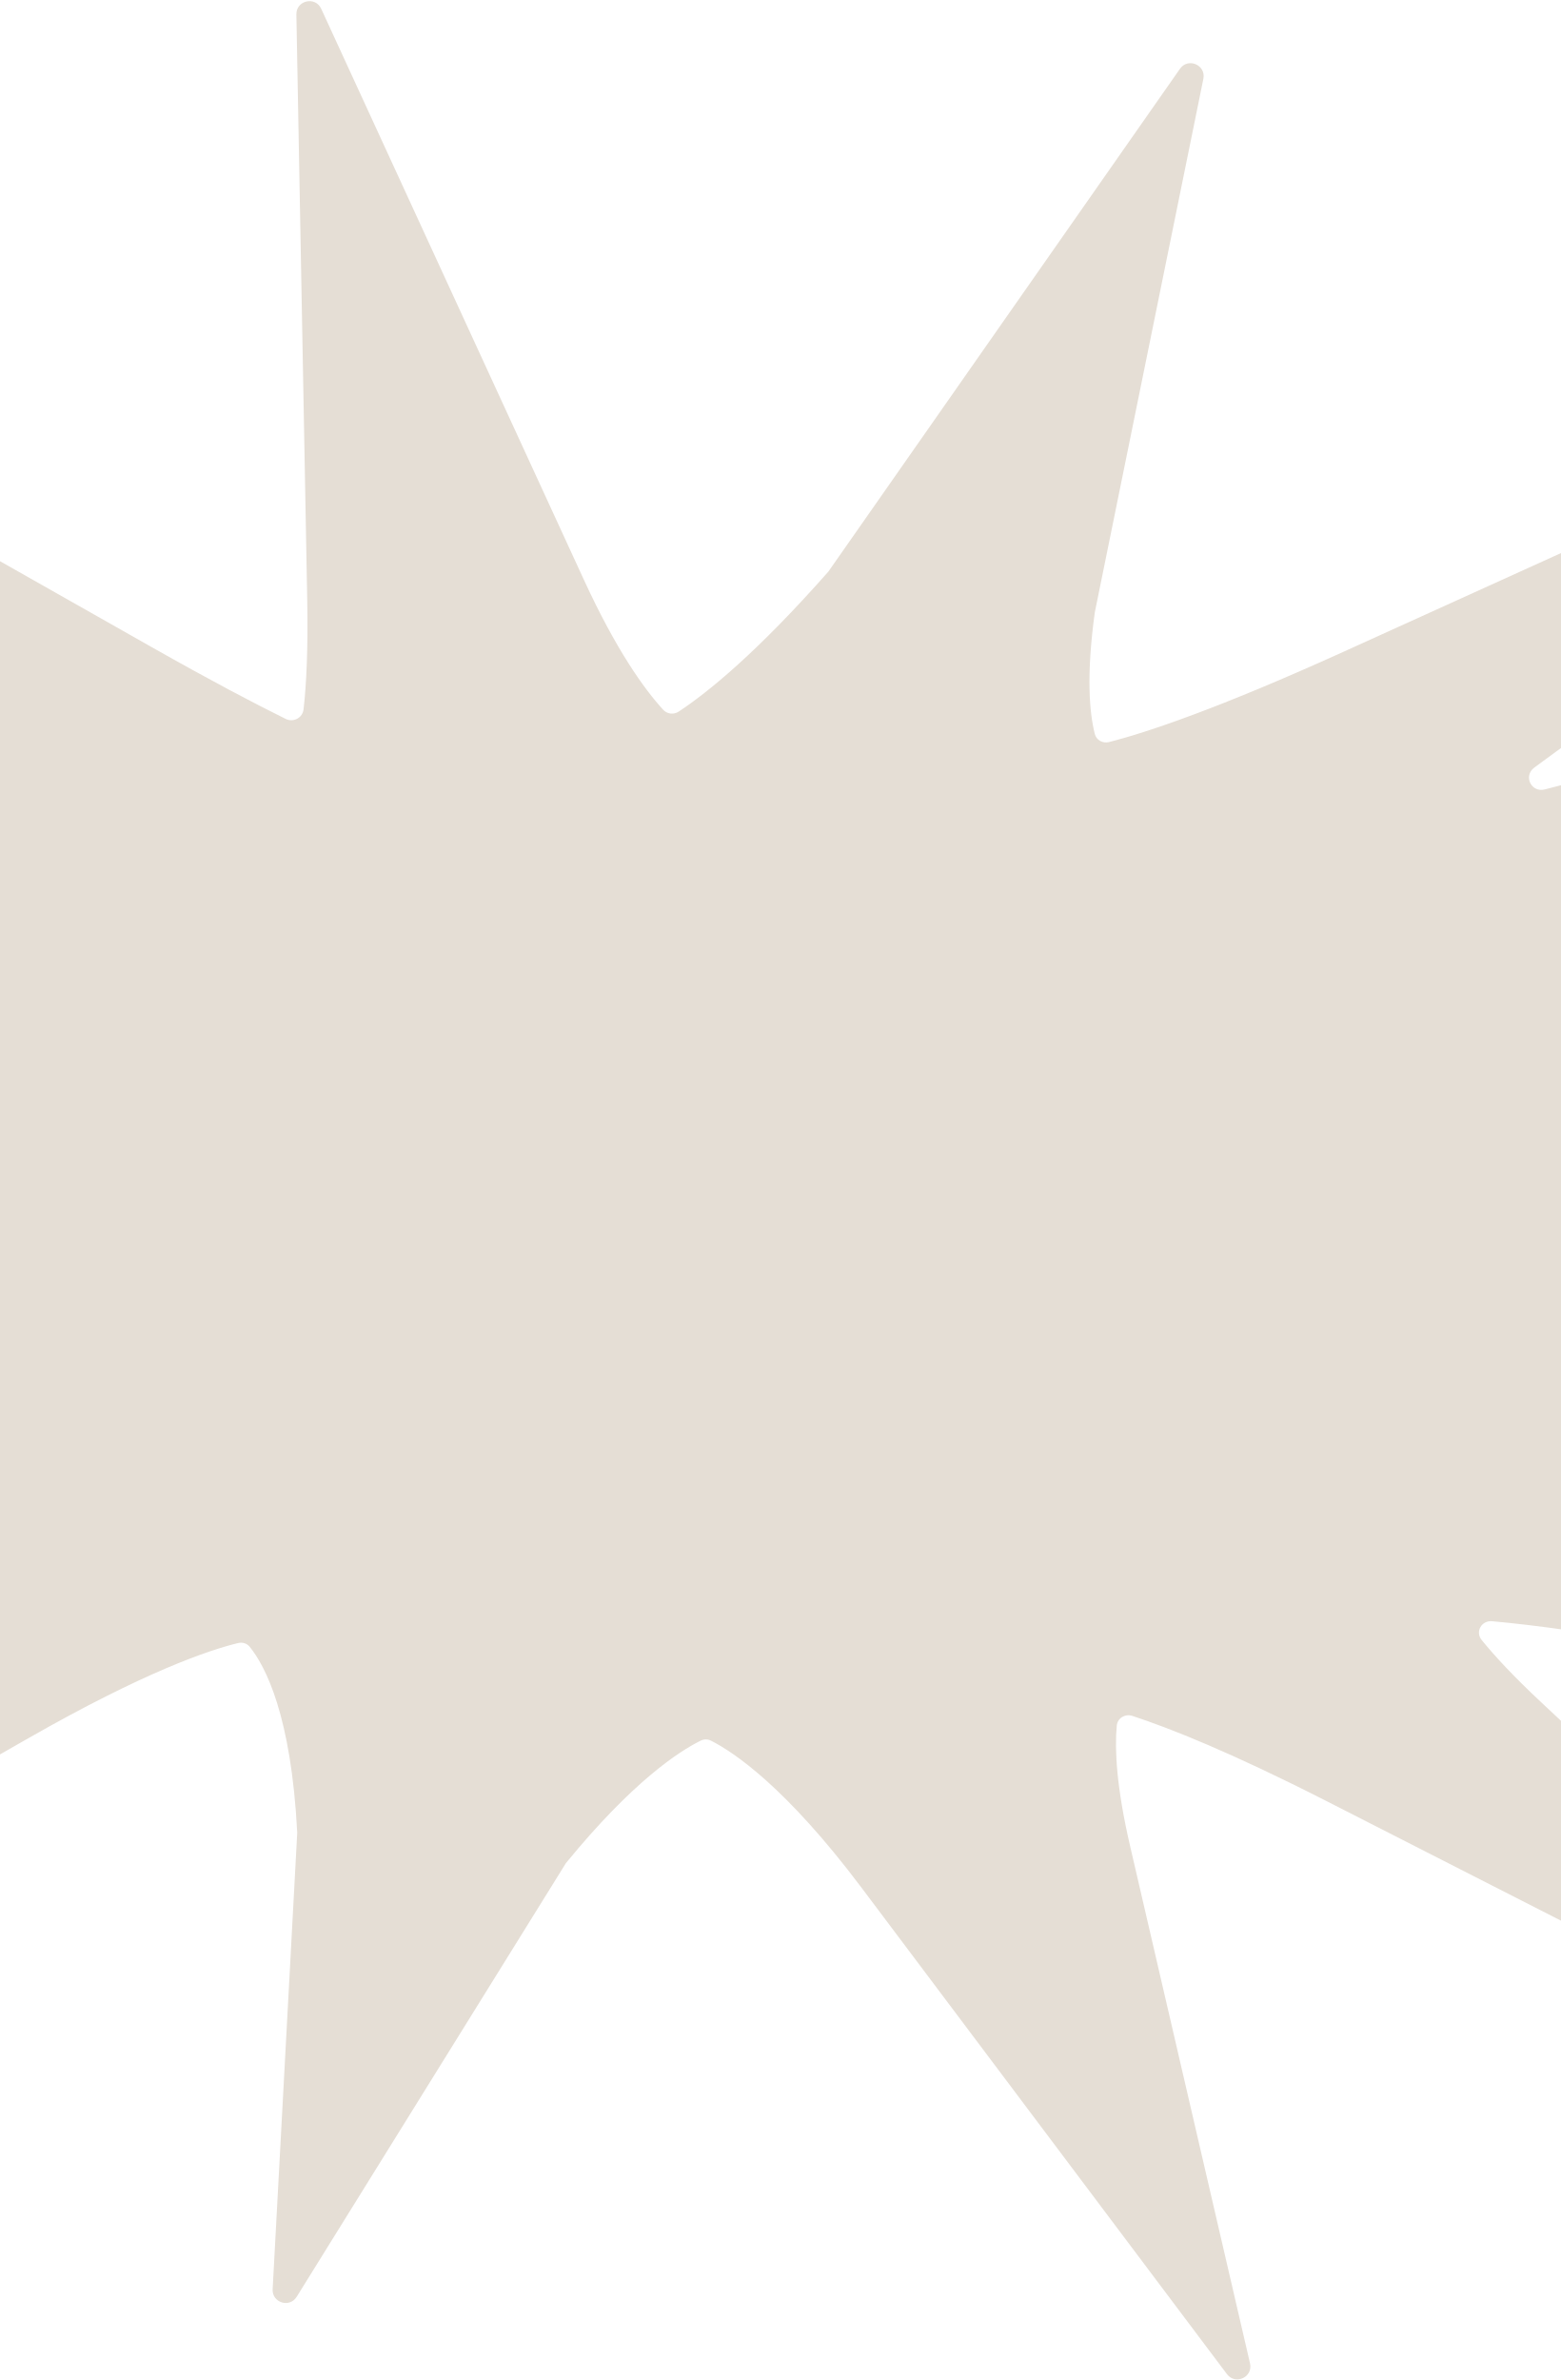
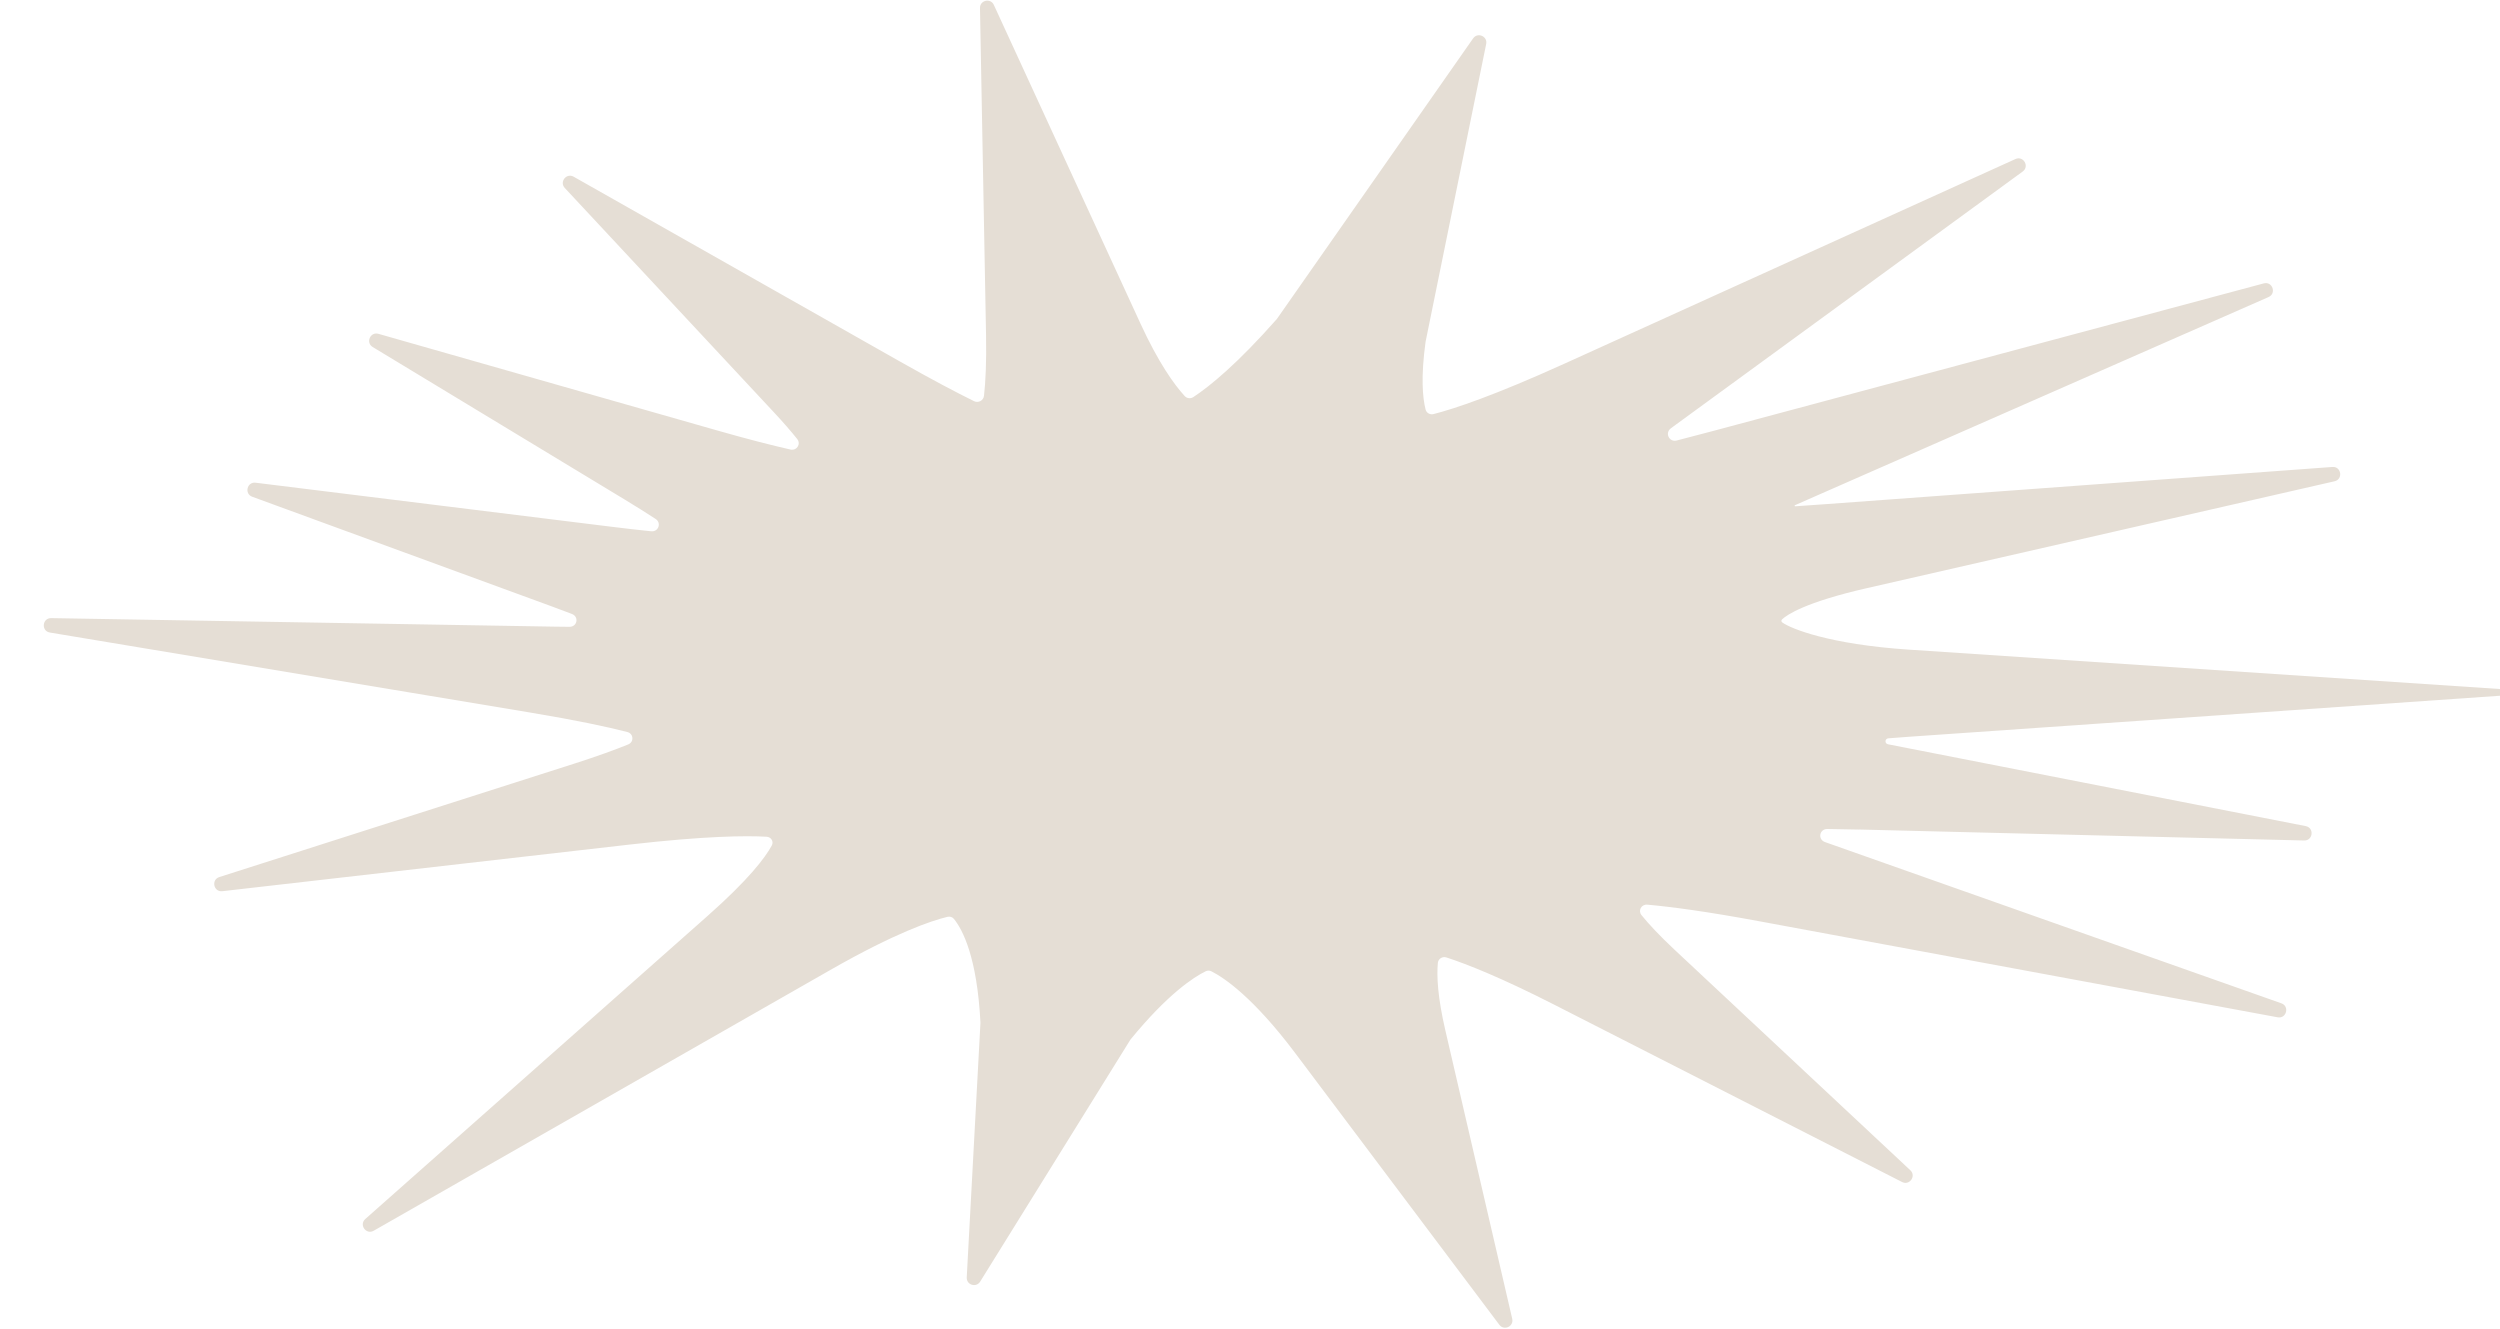
- <svg xmlns="http://www.w3.org/2000/svg" width="360" height="549" viewBox="0 0 360 549" fill="none">
+ <svg xmlns="http://www.w3.org/2000/svg" width="1073" height="570" viewBox="0 0 360 549" fill="none">
  <path d="M431.651 342.923C431.644 342.919 431.647 342.909 431.655 342.909L615.773 347.448C619.448 347.539 620.031 342.212 616.424 341.505L443.777 307.681C442.266 307.381 442.383 305.334 443.917 305.21C446.63 304.991 449.501 304.775 452.544 304.559L717 286.201L452.39 268.558C419.448 266.366 403.583 259.868 400.058 257.324C399.566 256.968 399.547 256.424 399.99 256.009C401.937 254.182 409.433 248.976 434.907 243.154L628.343 198.953C631.958 198.127 631.153 192.765 627.455 193.037L418.346 208.385C413.753 208.719 409.406 209.029 405.38 209.296C405.117 209.314 405.029 208.945 405.272 208.843L601.059 122.796C604.452 121.304 602.655 116.192 599.075 117.152L371.177 178.227C365.876 179.652 360.958 180.937 356.393 182.101C353.266 182.898 351.39 178.981 353.984 177.061C354.66 176.56 355.35 176.051 356.052 175.535L499.424 70.906C502.34 68.777 499.704 64.258 496.416 65.75L309.806 150.417C281.038 163.454 264.699 168.915 255.888 171.173C254.44 171.543 252.953 170.747 252.585 169.298C251.35 164.424 250.576 155.88 252.587 141.252L277.634 18.183C278.283 14.994 274.102 13.198 272.236 15.866L191.113 131.858C174.82 150.321 163.514 159.576 156.582 164.146C155.434 164.902 153.919 164.727 152.993 163.712C148.563 158.858 142.162 149.931 134.715 133.748L74.104 2.019C72.746 -0.933 68.319 0.08 68.379 3.328L70.883 138.474C71.088 149.67 70.701 157.76 70.038 163.613C69.813 165.6 67.696 166.713 65.903 165.828C58.48 162.169 48.48 156.903 35.044 149.3L-99.588 73.051C-102.574 71.359 -105.601 75.197 -103.261 77.707L-16.842 170.408C-12.855 174.678 -9.692 178.341 -7.189 181.477C-5.51 183.58 -7.373 186.429 -9.997 185.831C-17.72 184.07 -27.485 181.587 -39.76 178.083L-180.3 137.998C-183.665 137.038 -185.67 141.638 -182.676 143.45L-78.419 206.552C-73.54 209.51 -69.339 212.157 -65.72 214.522C-63.174 216.187 -64.528 219.932 -67.554 219.623C-72.377 219.132 -77.814 218.518 -83.956 217.75L-231.076 199.547C-234.617 199.109 -235.827 204.115 -232.476 205.342L-108.771 250.629C-105.734 251.741 -102.918 252.799 -100.304 253.805C-97.285 254.968 -98.096 259.142 -101.332 259.117C-103.235 259.102 -105.218 259.08 -107.284 259.05L-315.579 255.524C-319.292 255.461 -319.786 260.872 -316.122 261.483L-117.538 294.564C-98.374 297.74 -85.735 300.468 -77.428 302.6C-74.778 303.28 -74.538 306.724 -77.073 307.752C-82.3 309.873 -89.457 312.498 -99.235 315.643L-246.081 362.572C-249.536 363.676 -248.43 368.822 -244.826 368.41L-76.624 349.152C-45.074 345.535 -28.276 345.422 -19.856 345.894C-17.97 345.999 -16.784 347.848 -17.682 349.51C-20.421 354.578 -27.27 363.612 -44.221 378.623L-185.723 503.917C-188.425 506.309 -185.38 510.558 -182.247 508.768L6.486 400.991C33.362 385.636 48.227 380.623 54.949 379.003C55.934 378.766 56.966 379.076 57.604 379.863C61.207 384.307 67.187 395.674 68.575 422.758L62.903 528.067C62.736 531.167 66.809 532.448 68.447 529.811L130.562 429.775C145.968 410.932 156.655 403.986 161.668 401.517C162.424 401.145 163.298 401.149 164.049 401.531C169.435 404.266 181.343 412.31 198.599 435.216L283.077 547.651C285.025 550.244 289.13 548.33 288.398 545.171L260.739 425.88C257.564 412.205 257.146 403.512 257.655 398.065C257.819 396.315 259.568 395.26 261.238 395.807C269.96 398.659 284.109 404.285 305.858 415.369L449.559 488.631C452.655 490.21 455.509 486.141 452.971 483.768L355.591 392.686C349.156 386.669 344.802 381.953 341.848 378.313C340.295 376.4 341.797 373.753 344.251 373.974C353.97 374.848 368.742 376.784 390.66 380.857L604.813 420.538C608.45 421.212 609.847 415.992 606.359 414.76L418.244 348.293C418.063 348.229 417.882 348.165 417.703 348.101C414.585 346.993 415.37 342.655 418.678 342.695C422.677 342.743 426.991 342.821 431.647 342.937C431.655 342.937 431.658 342.927 431.651 342.923Z" fill="#E5DED5" />
</svg>
